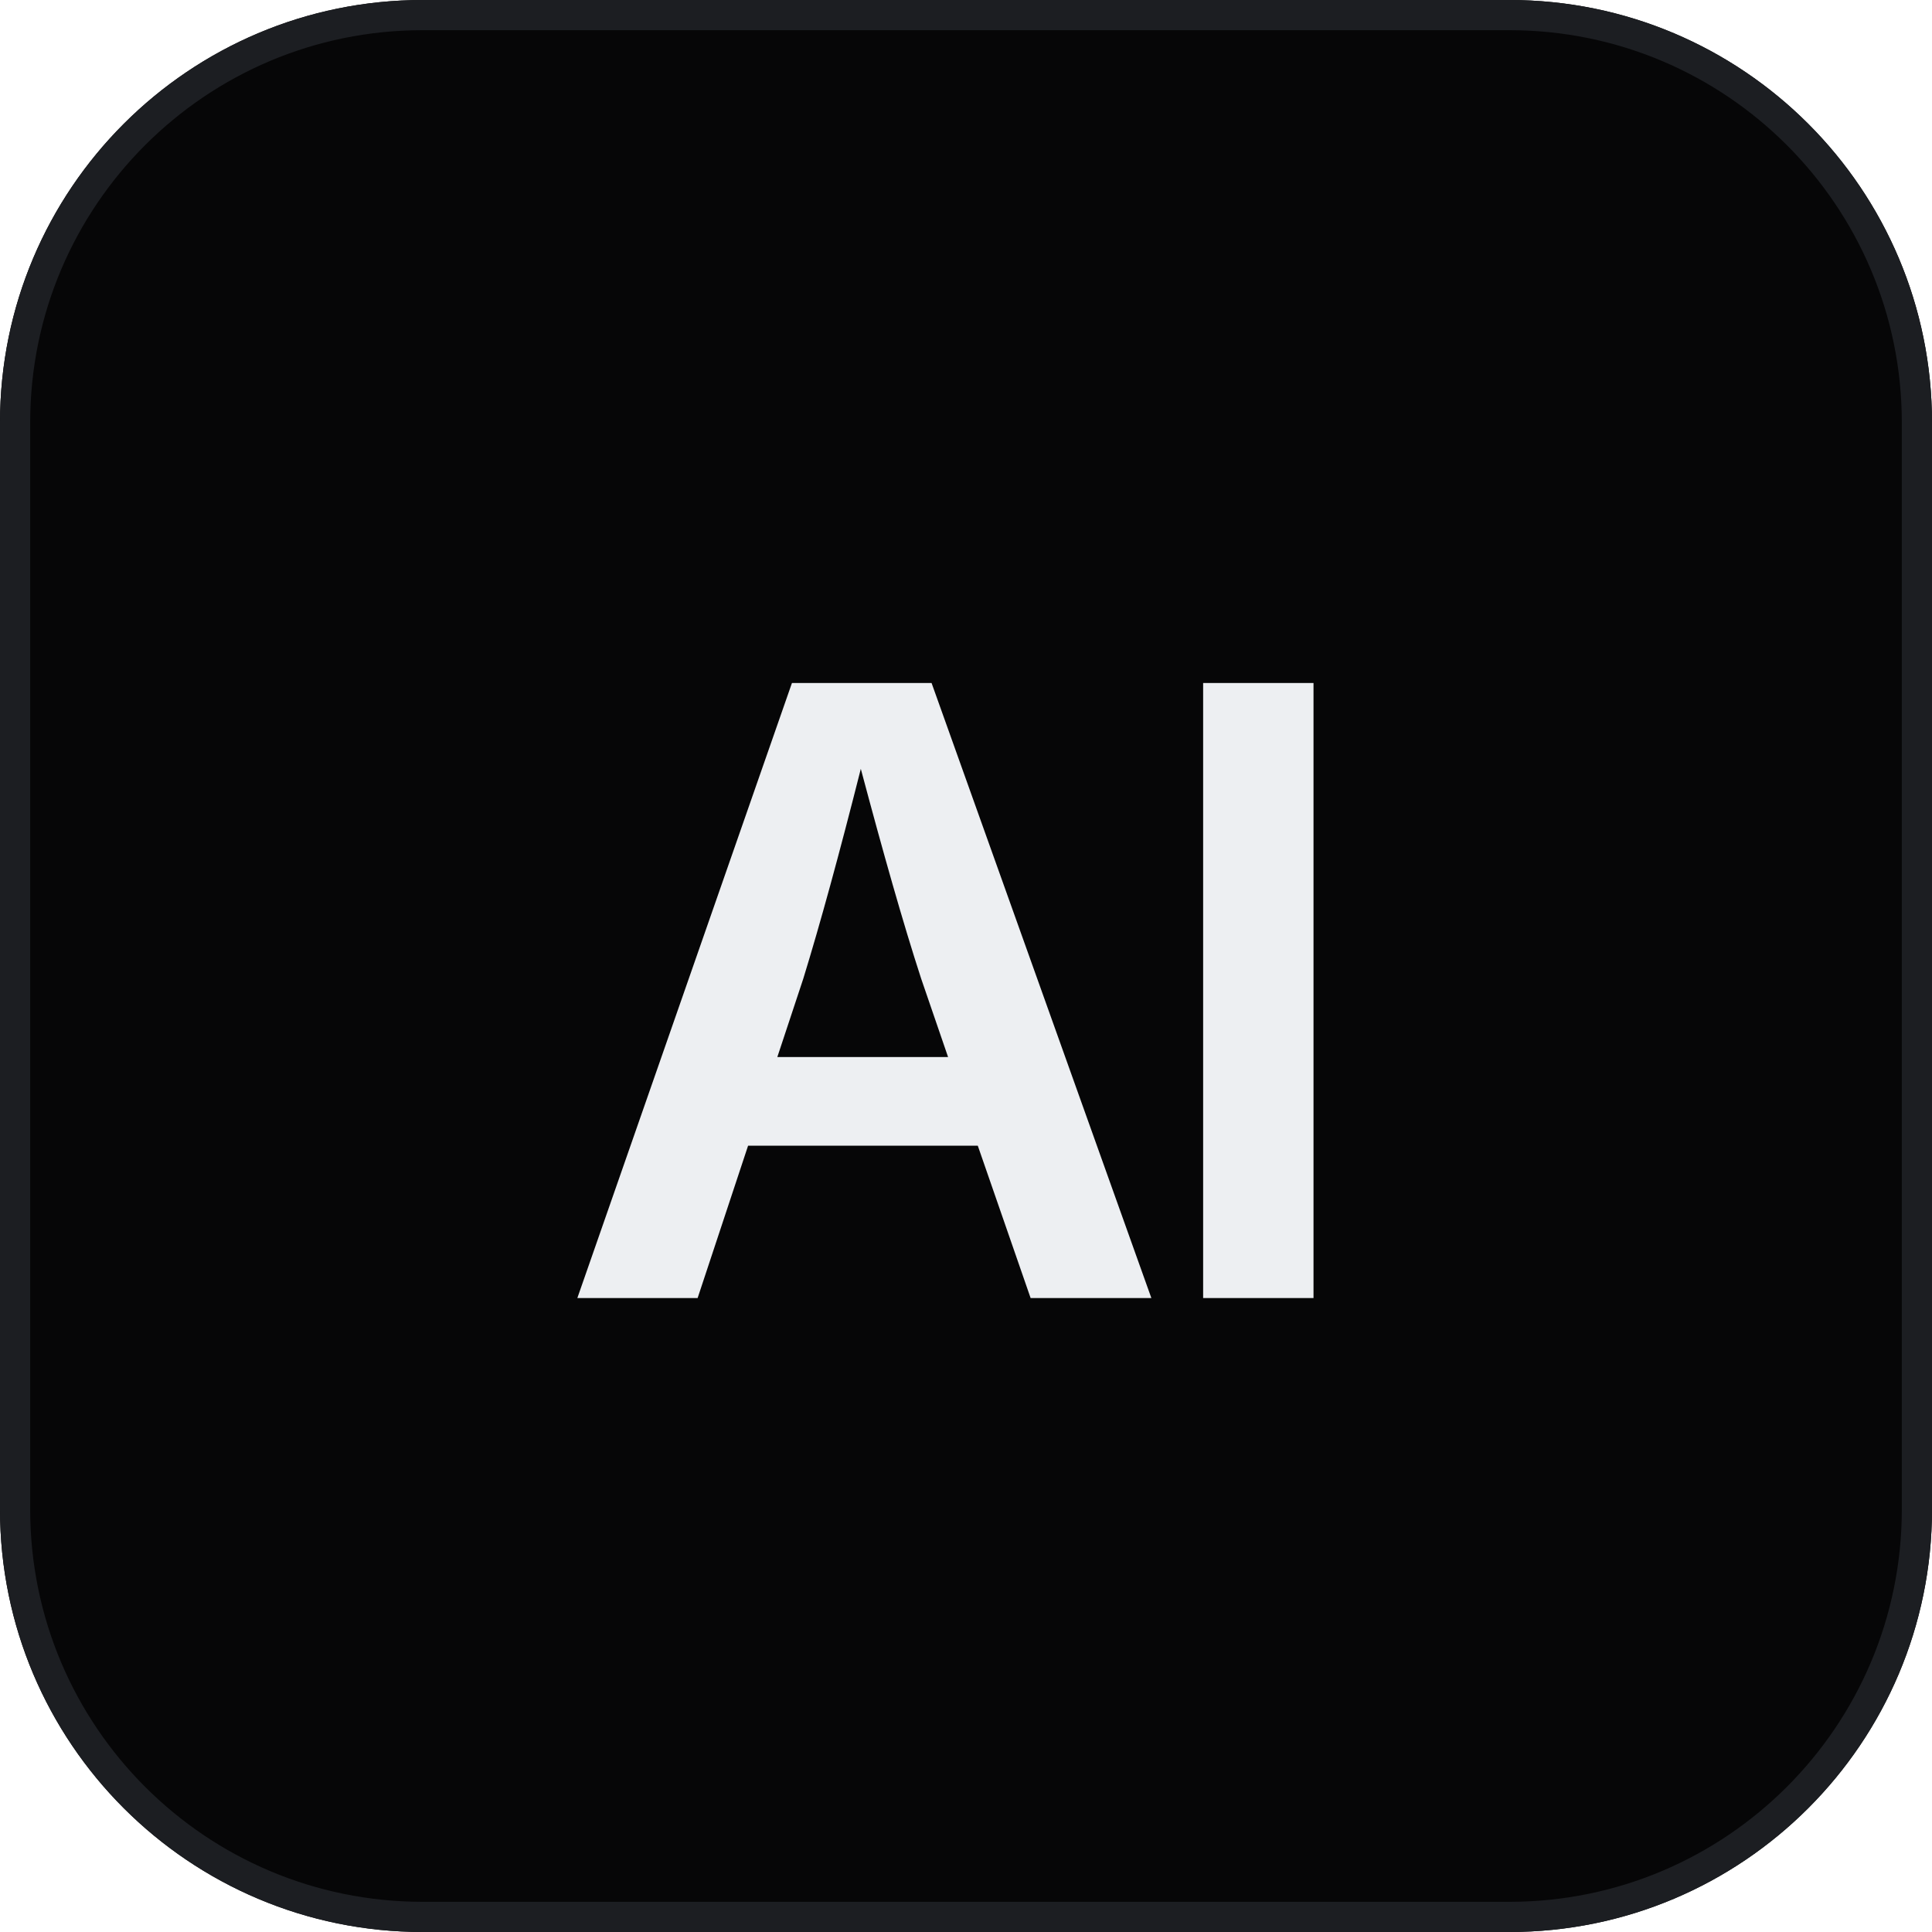
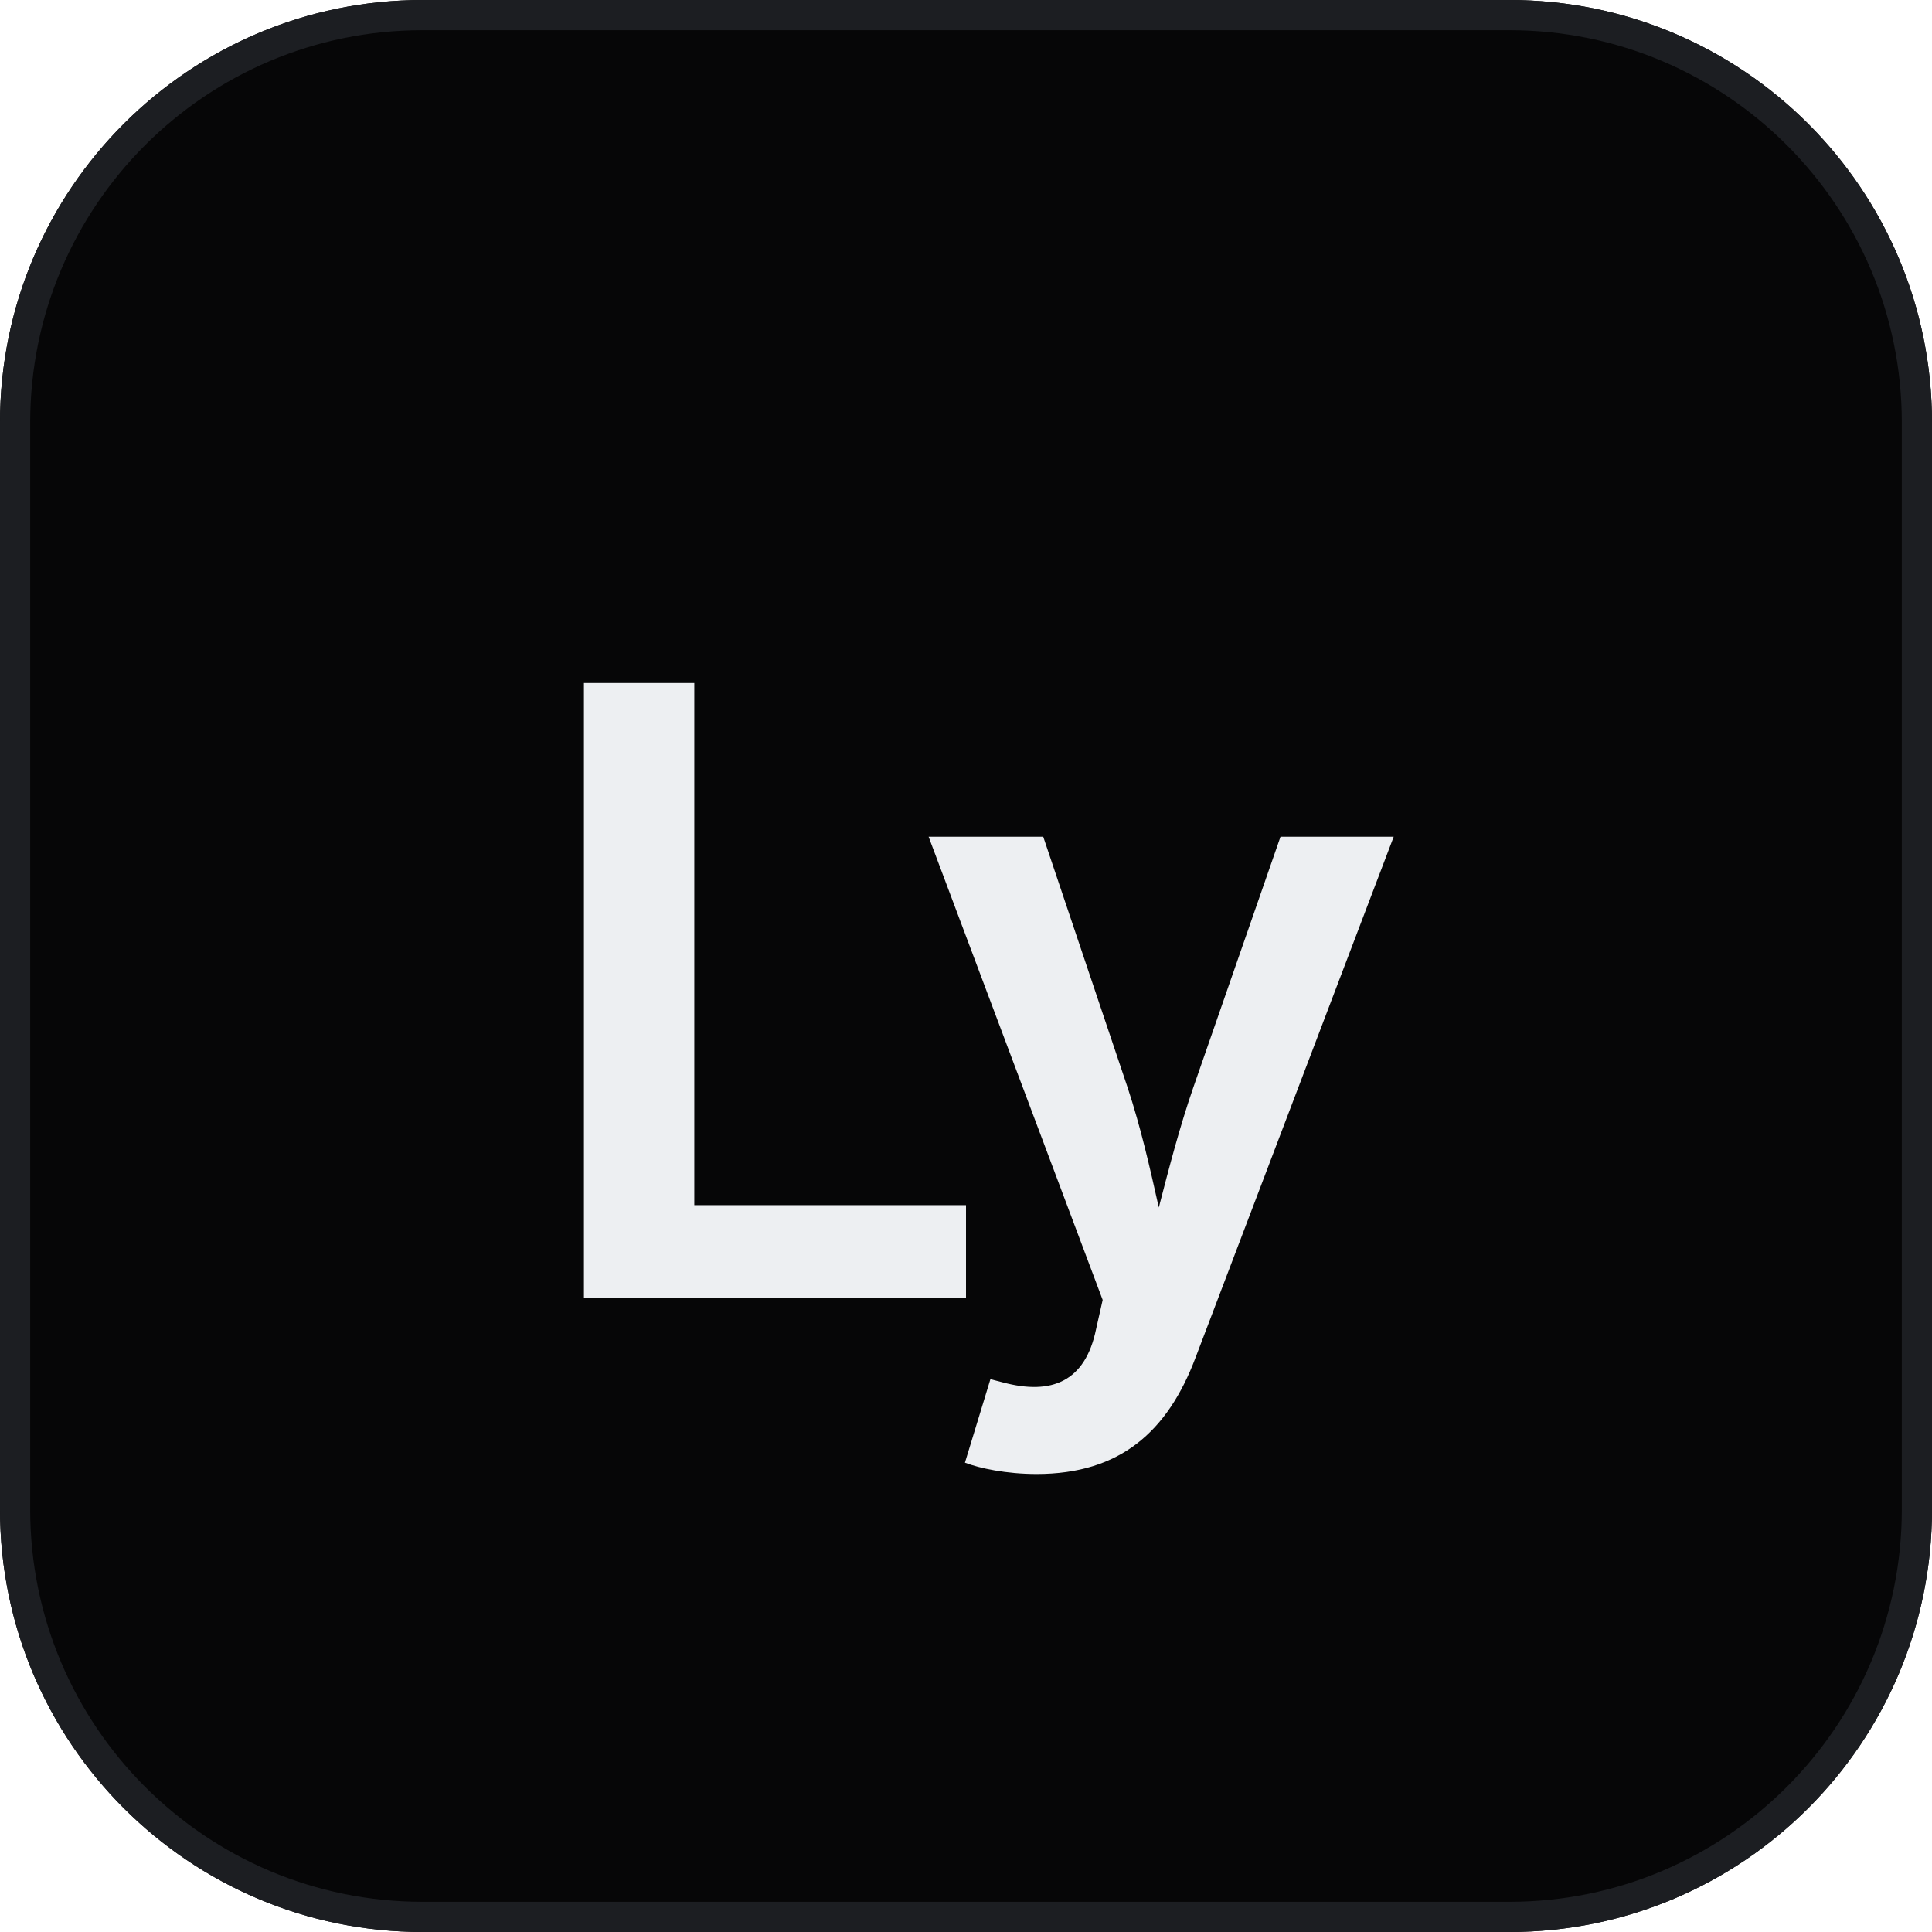
<svg xmlns="http://www.w3.org/2000/svg" viewBox="0 0 64 64">
  <rect width="64" height="64" rx="14" fill="#060607" />
  <rect x="0.5" y="0.5" width="63" height="63" rx="13.5" fill="none" stroke="#1C1E22" />
-   <text x="32" y="43" text-anchor="middle" font-family="'Inter Tight','Inter',system-ui,sans-serif" font-weight="600" font-size="28" letter-spacing="-1" fill="#EDEFF2">AI</text>
+   <text x="32" y="43" text-anchor="middle" font-family="'Inter Tight','Inter',system-ui,sans-serif" font-weight="600" font-size="28" letter-spacing="-1" fill="#EDEFF2">Ly</text>
</svg>
